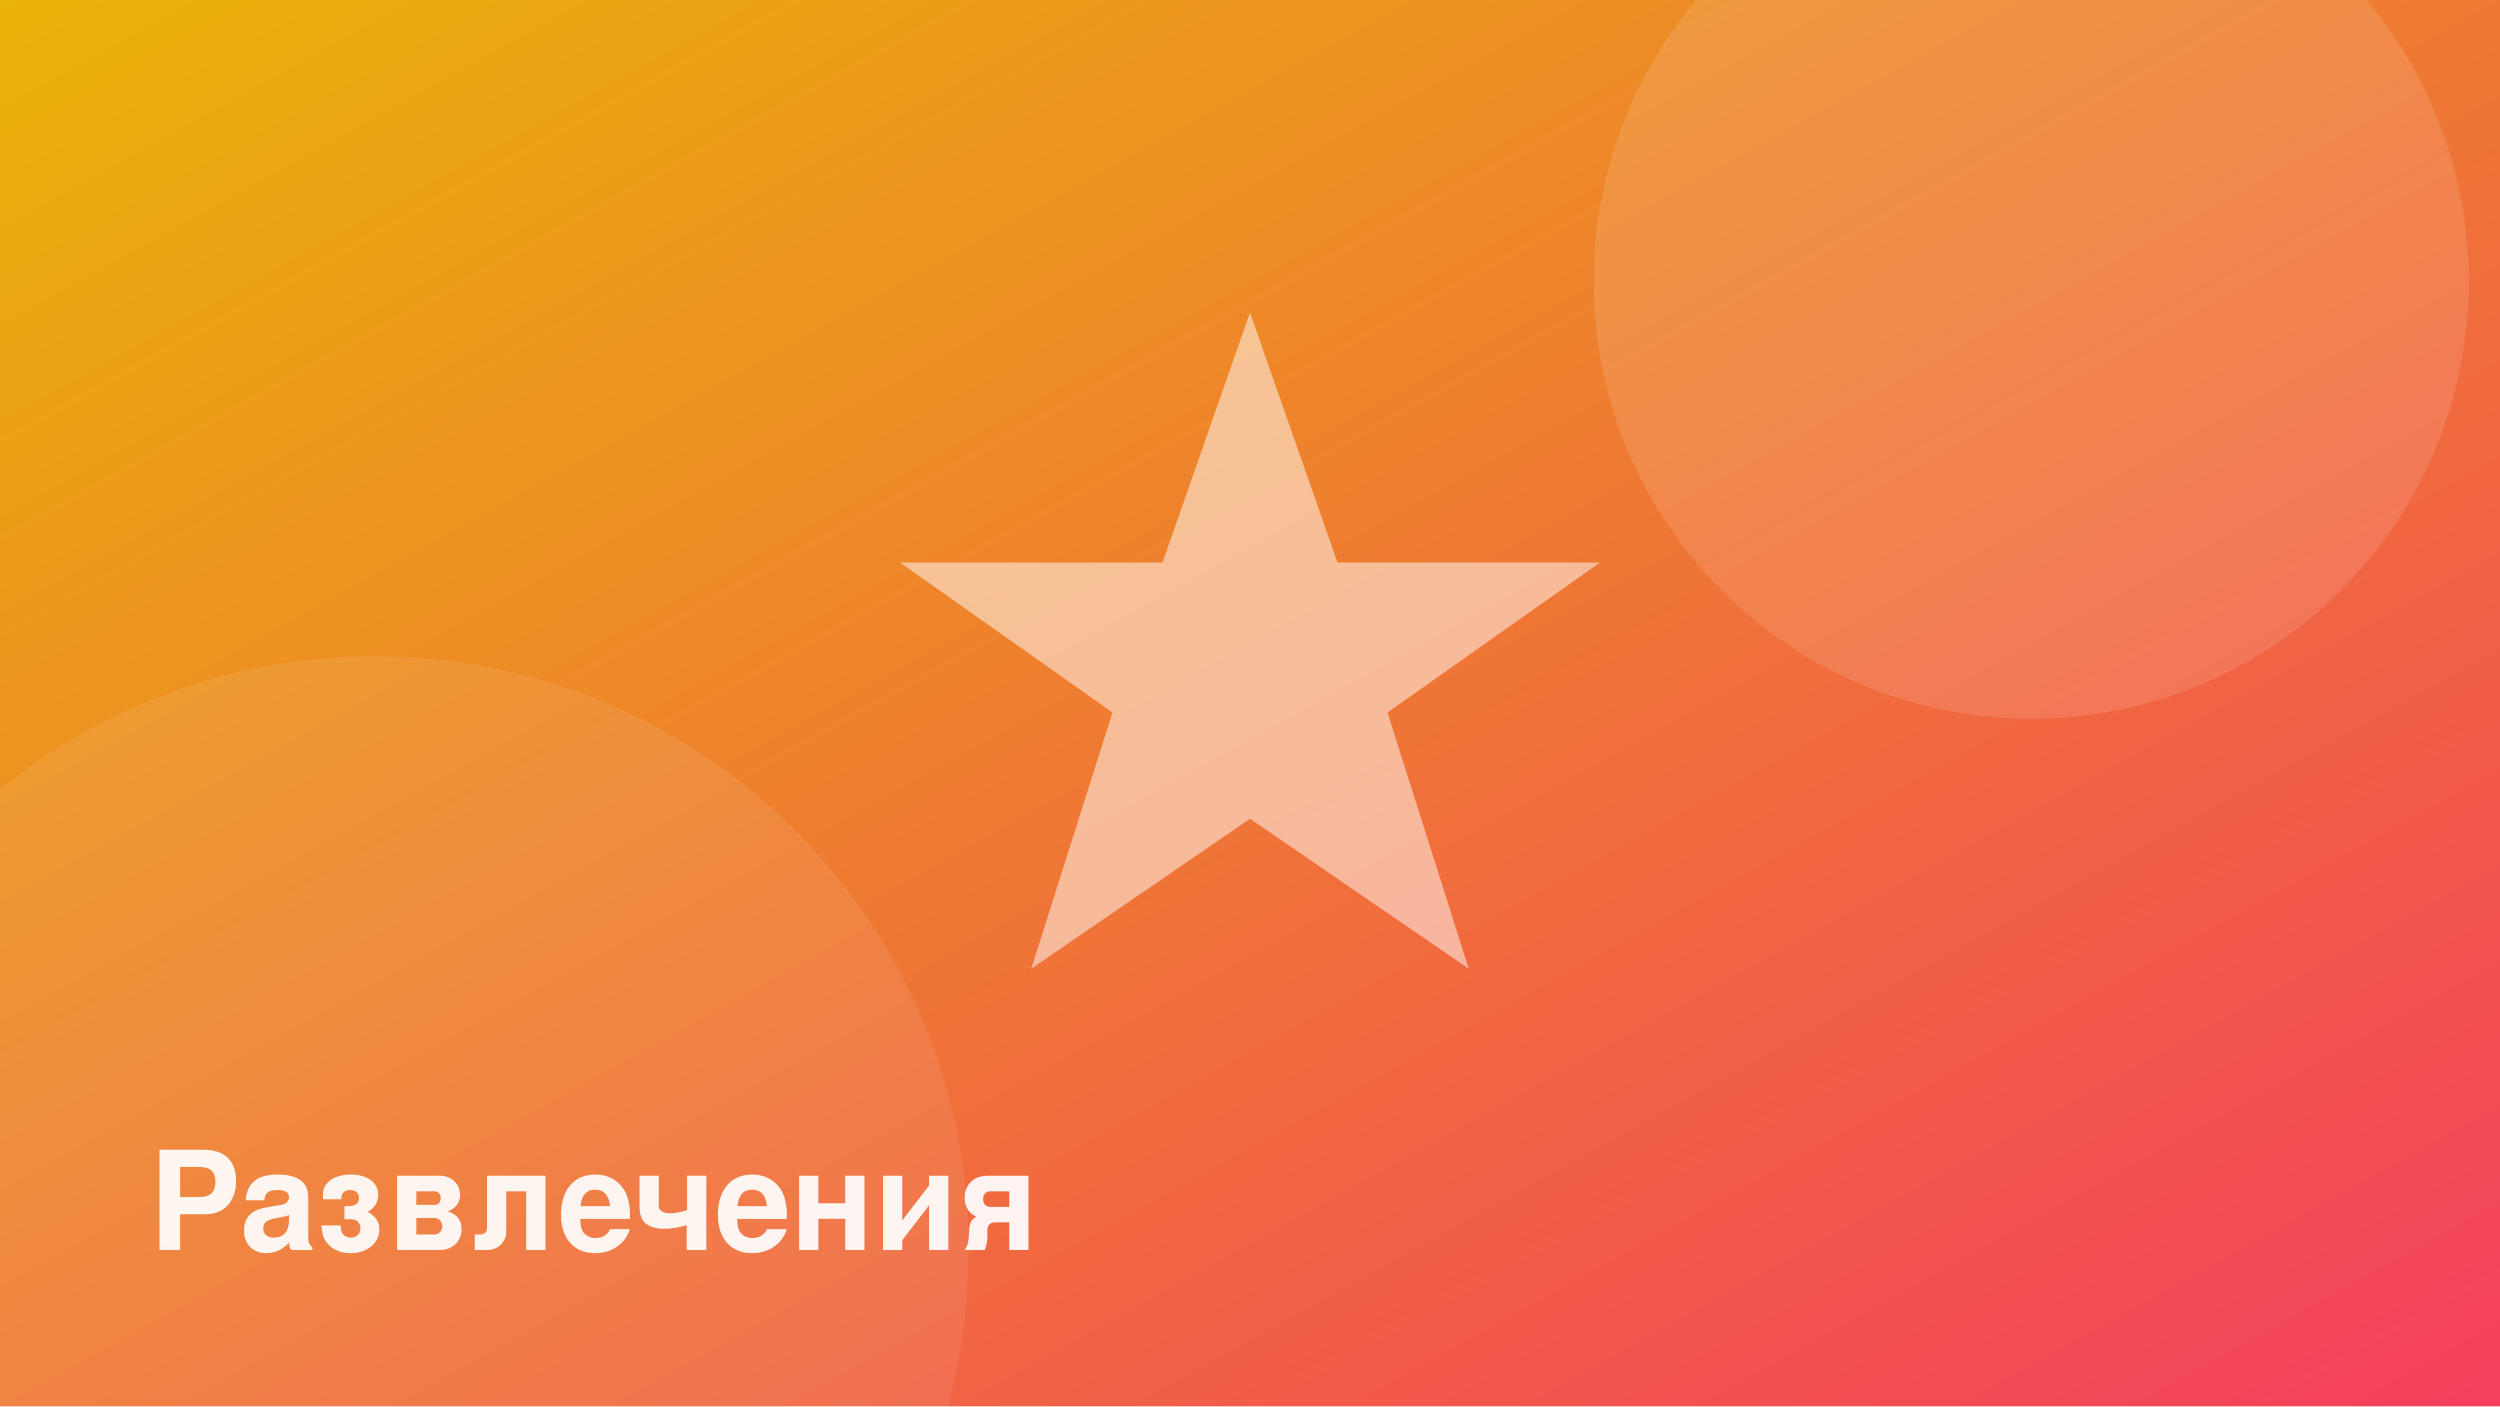
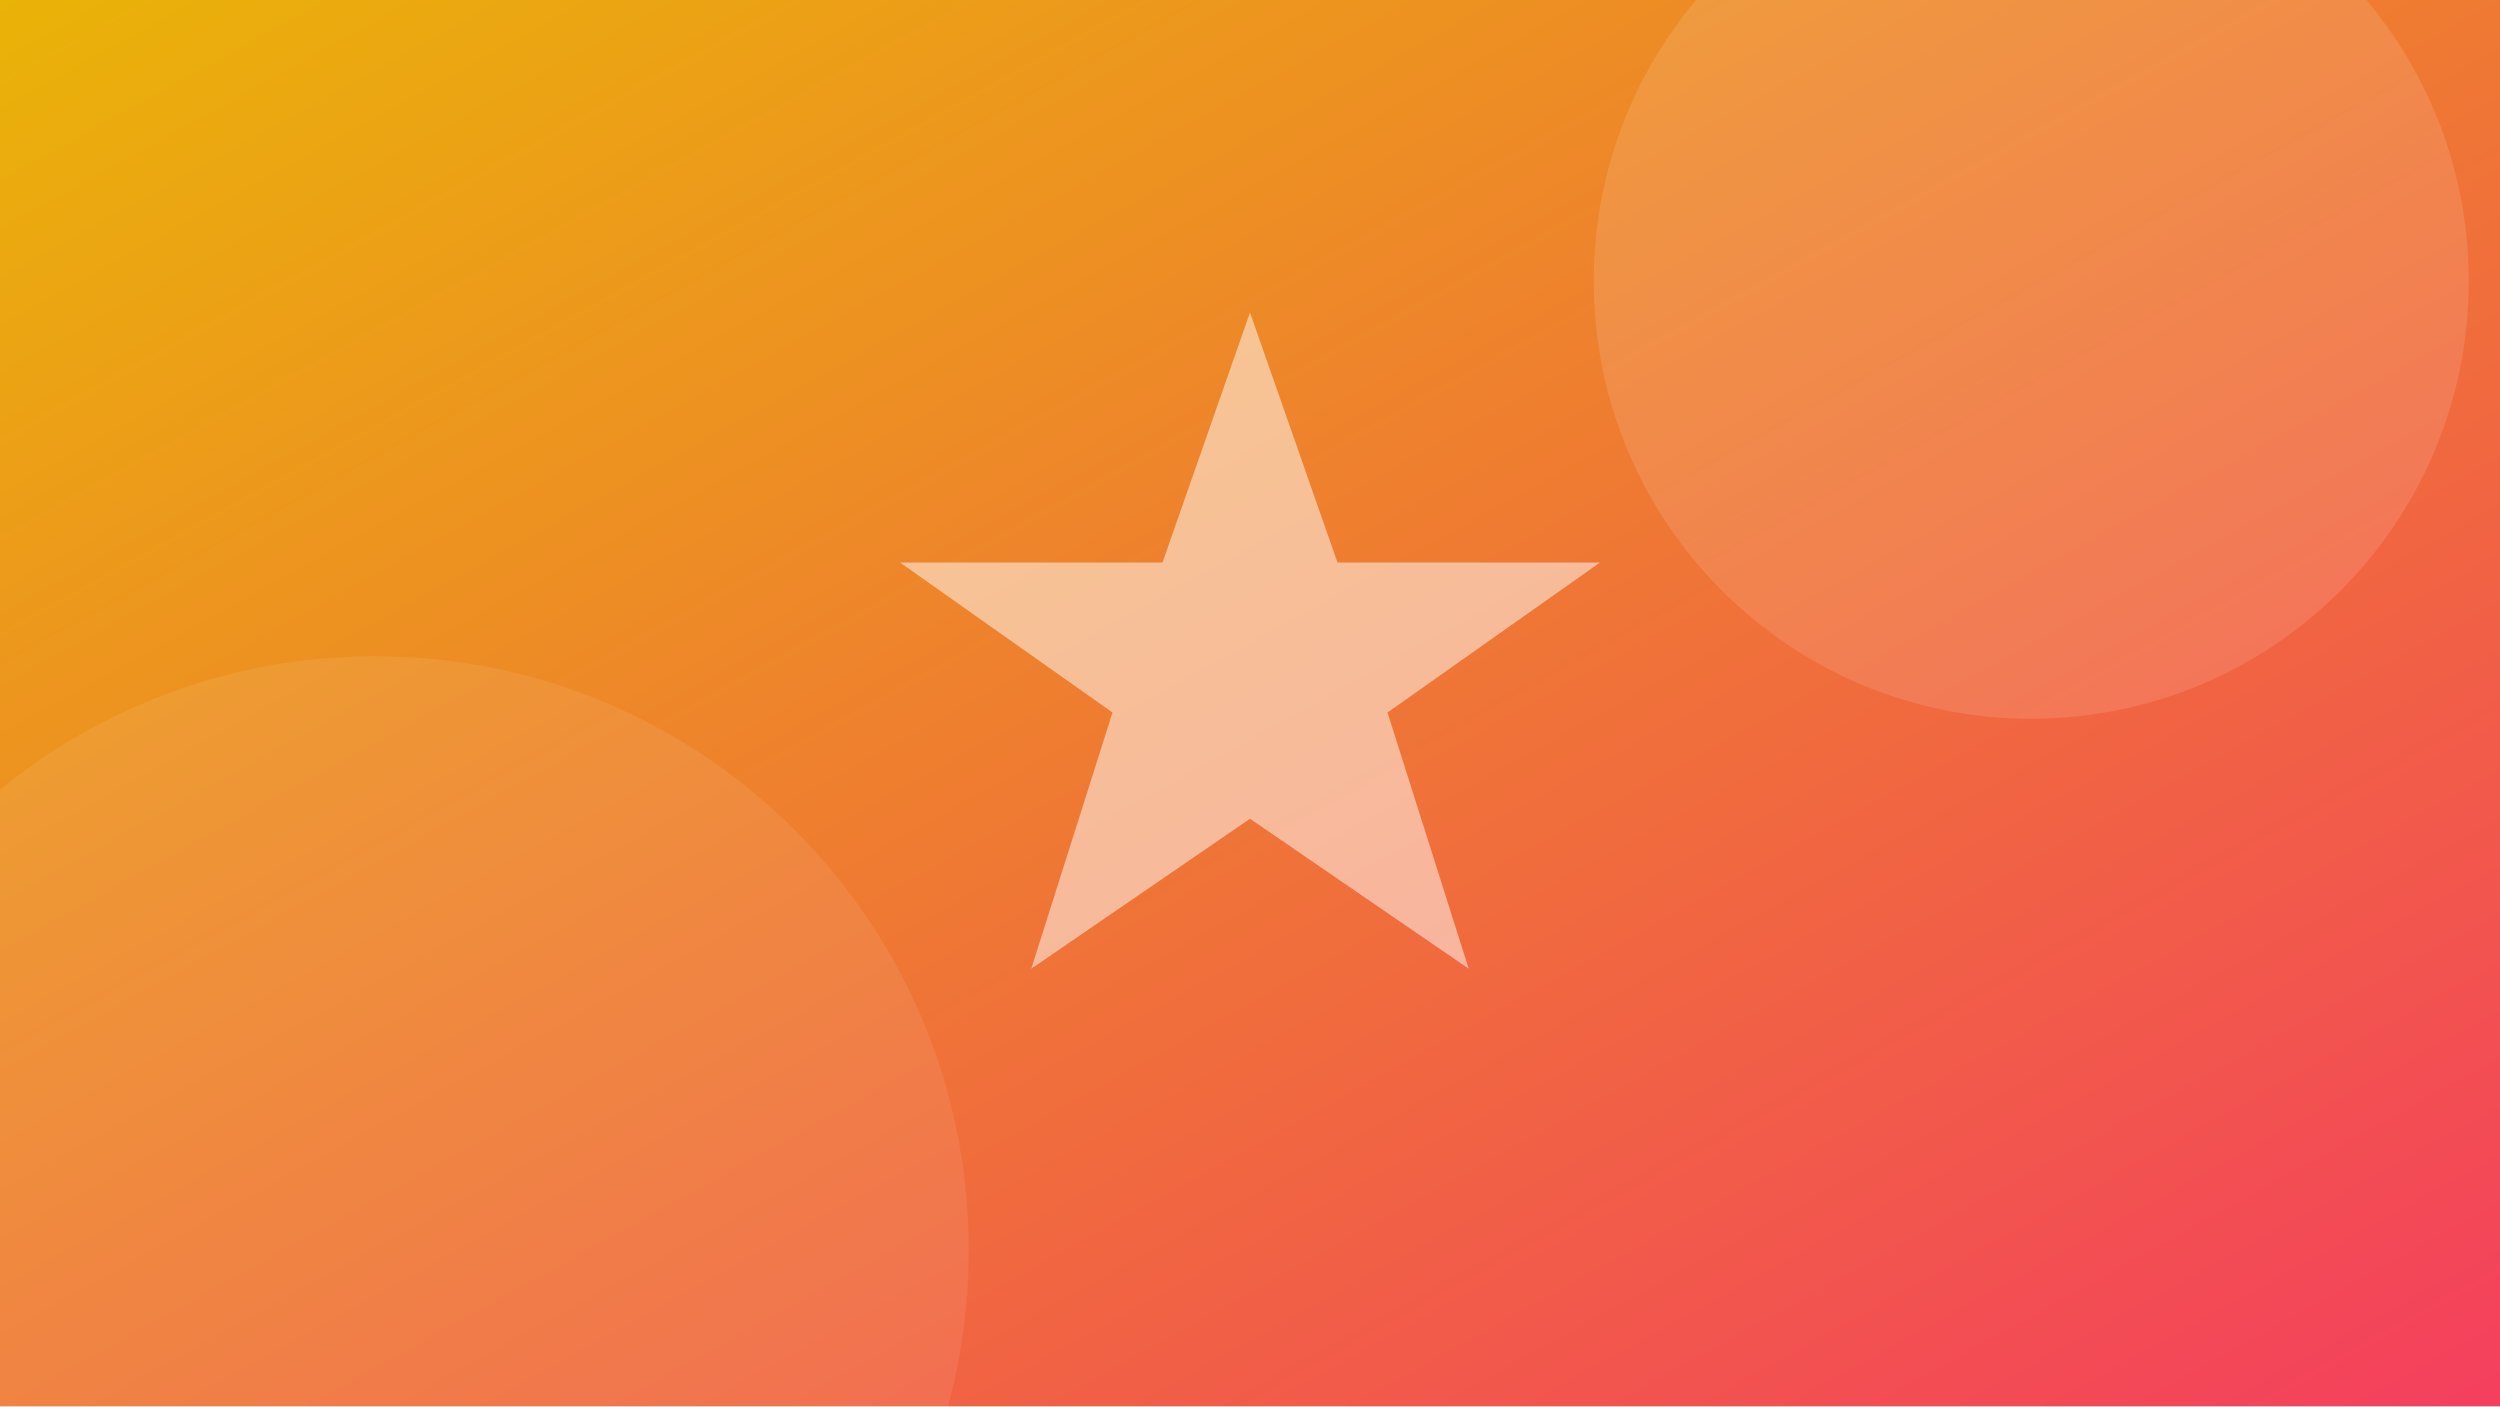
<svg xmlns="http://www.w3.org/2000/svg" width="800" height="450" viewBox="0 0 800 450">
  <defs>
    <linearGradient id="g" x1="0" y1="0" x2="1" y2="1">
      <stop offset="0" stop-color="#eab308" />
      <stop offset="1" stop-color="#f43f5e" />
    </linearGradient>
  </defs>
  <rect width="800" height="450" fill="url(#g)" />
  <circle cx="650" cy="90" r="140" fill="#fff" opacity=".12" />
  <circle cx="120" cy="400" r="190" fill="#fff" opacity=".08" />
  <g fill="#fff" opacity=".5">
    <polygon points="400,100 428,180 512,180 444,228 470,310 400,262 330,310 356,228 288,180 372,180" />
  </g>
-   <text x="48" y="400" font-family="Segoe UI, Helvetica, Arial, sans-serif" font-size="44" font-weight="700" fill="#fff" opacity=".92">Развлечения</text>
</svg>
